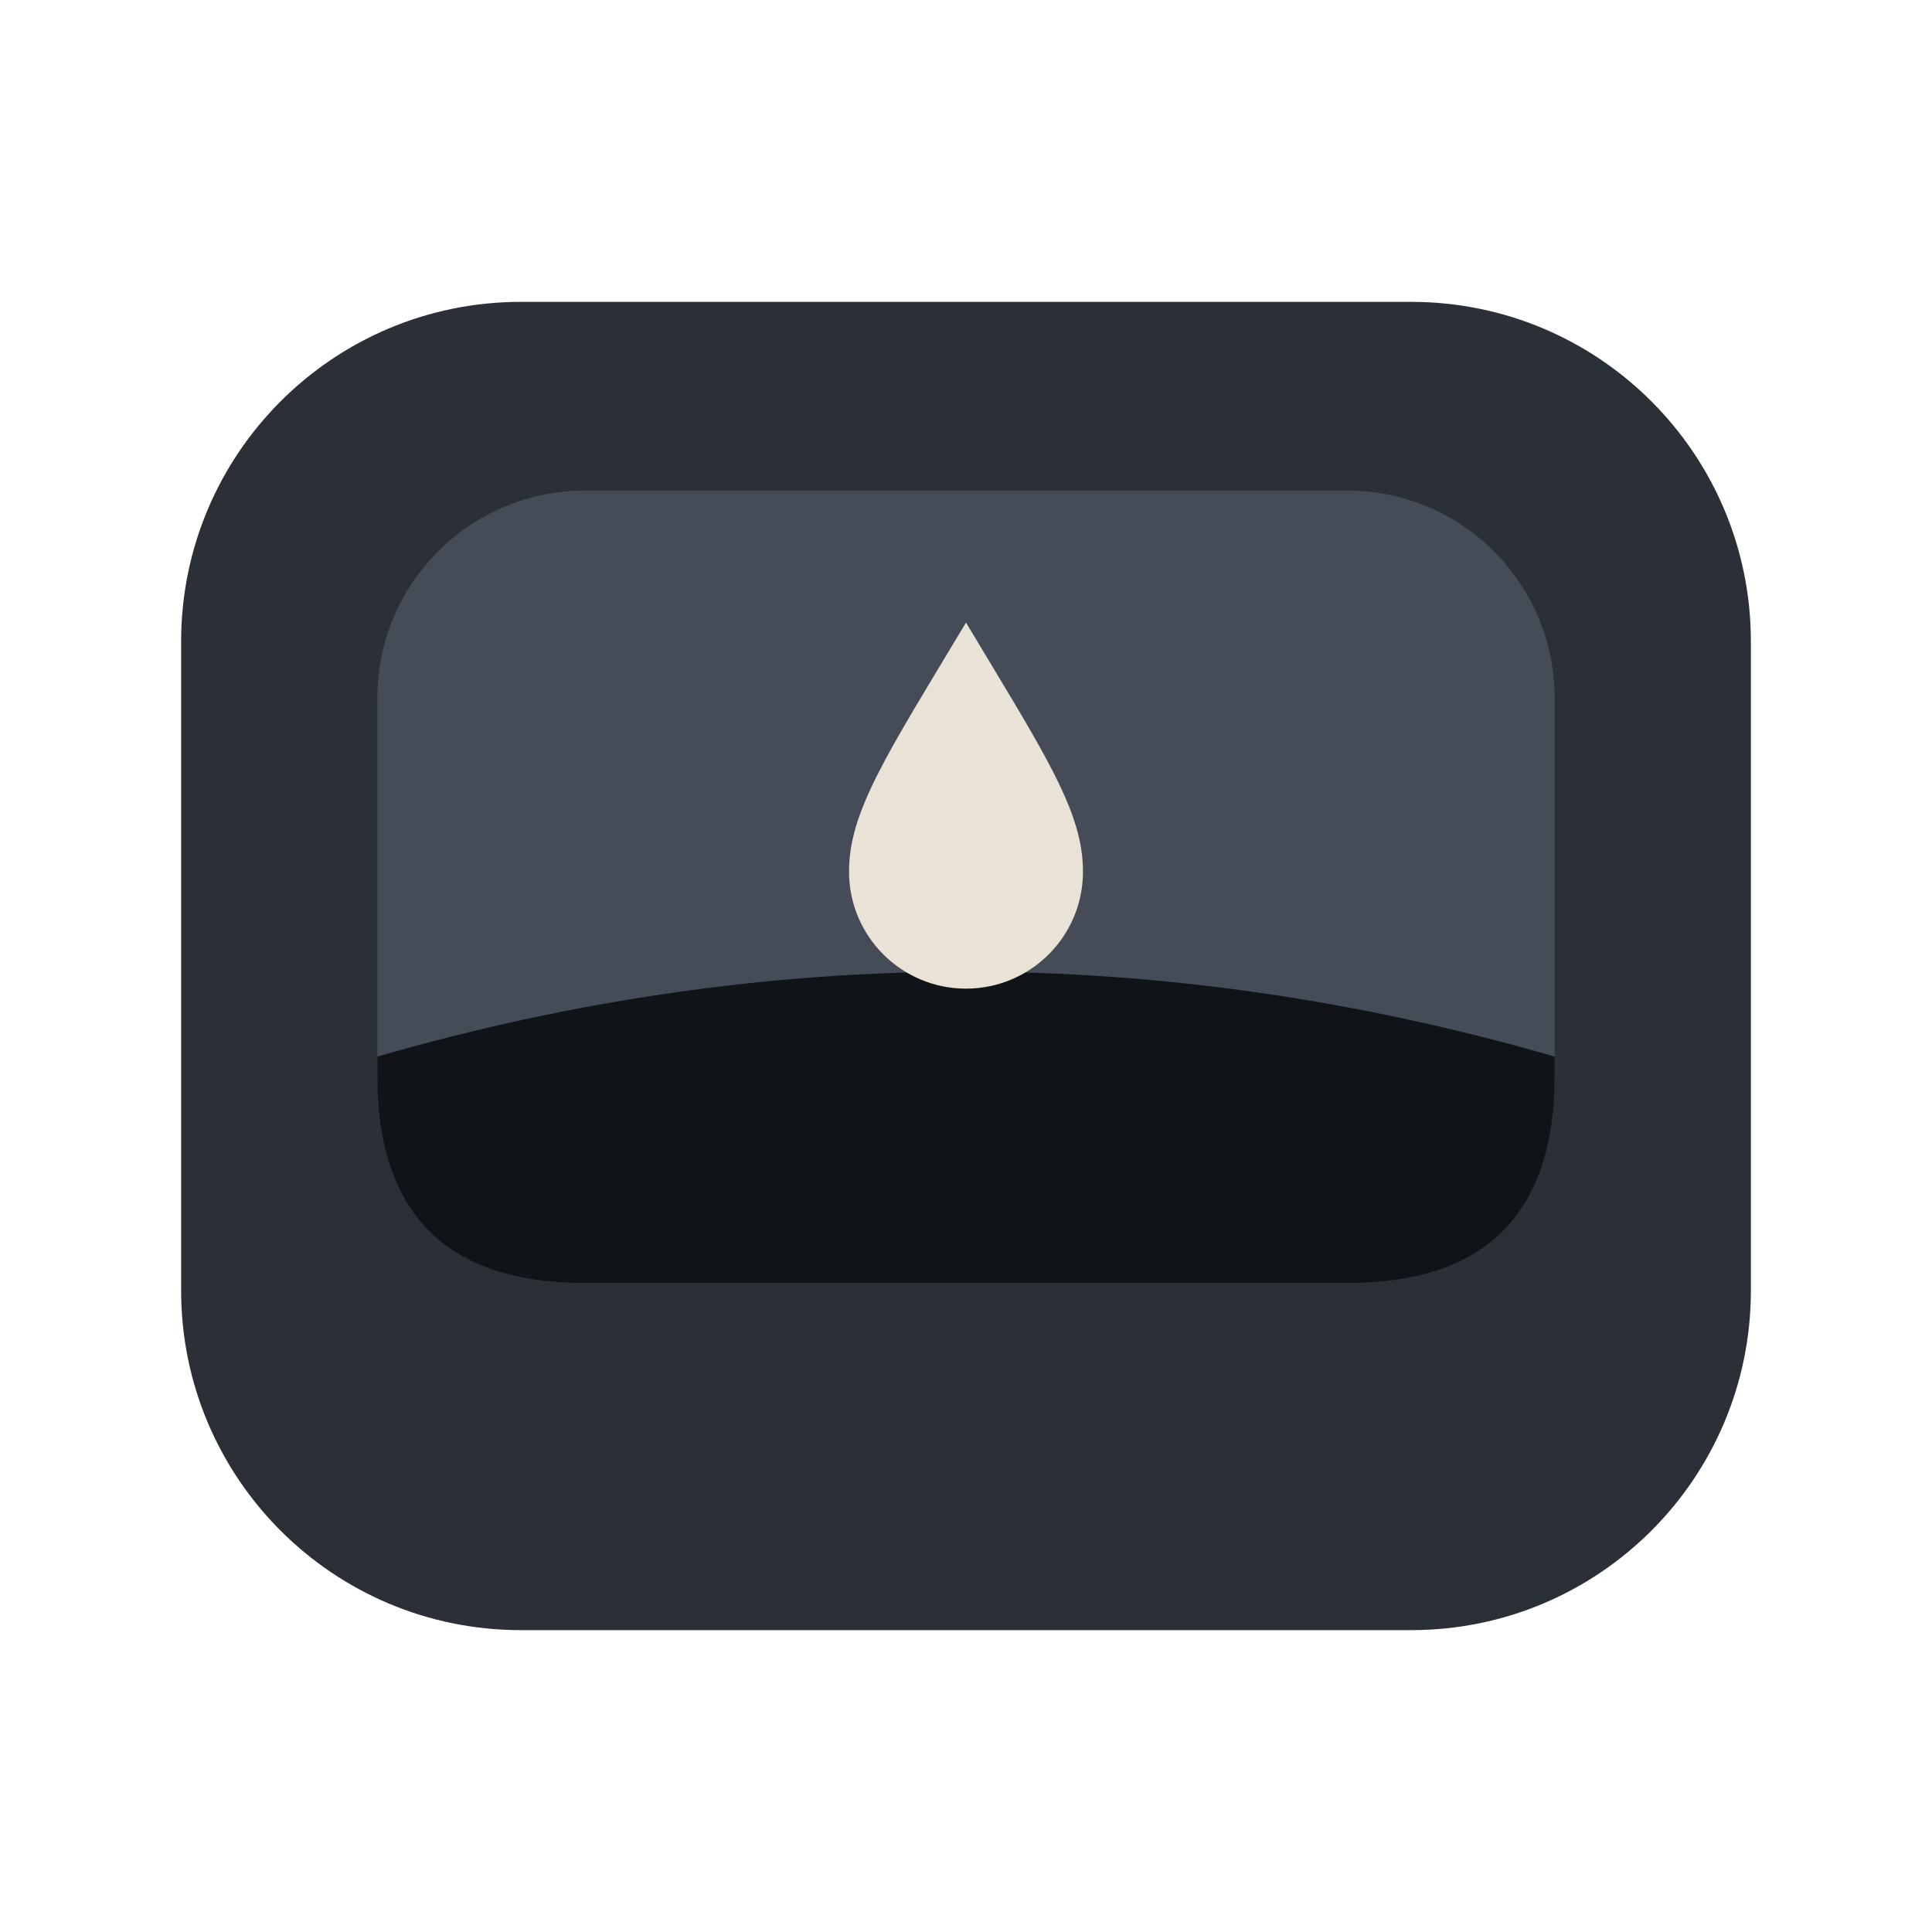
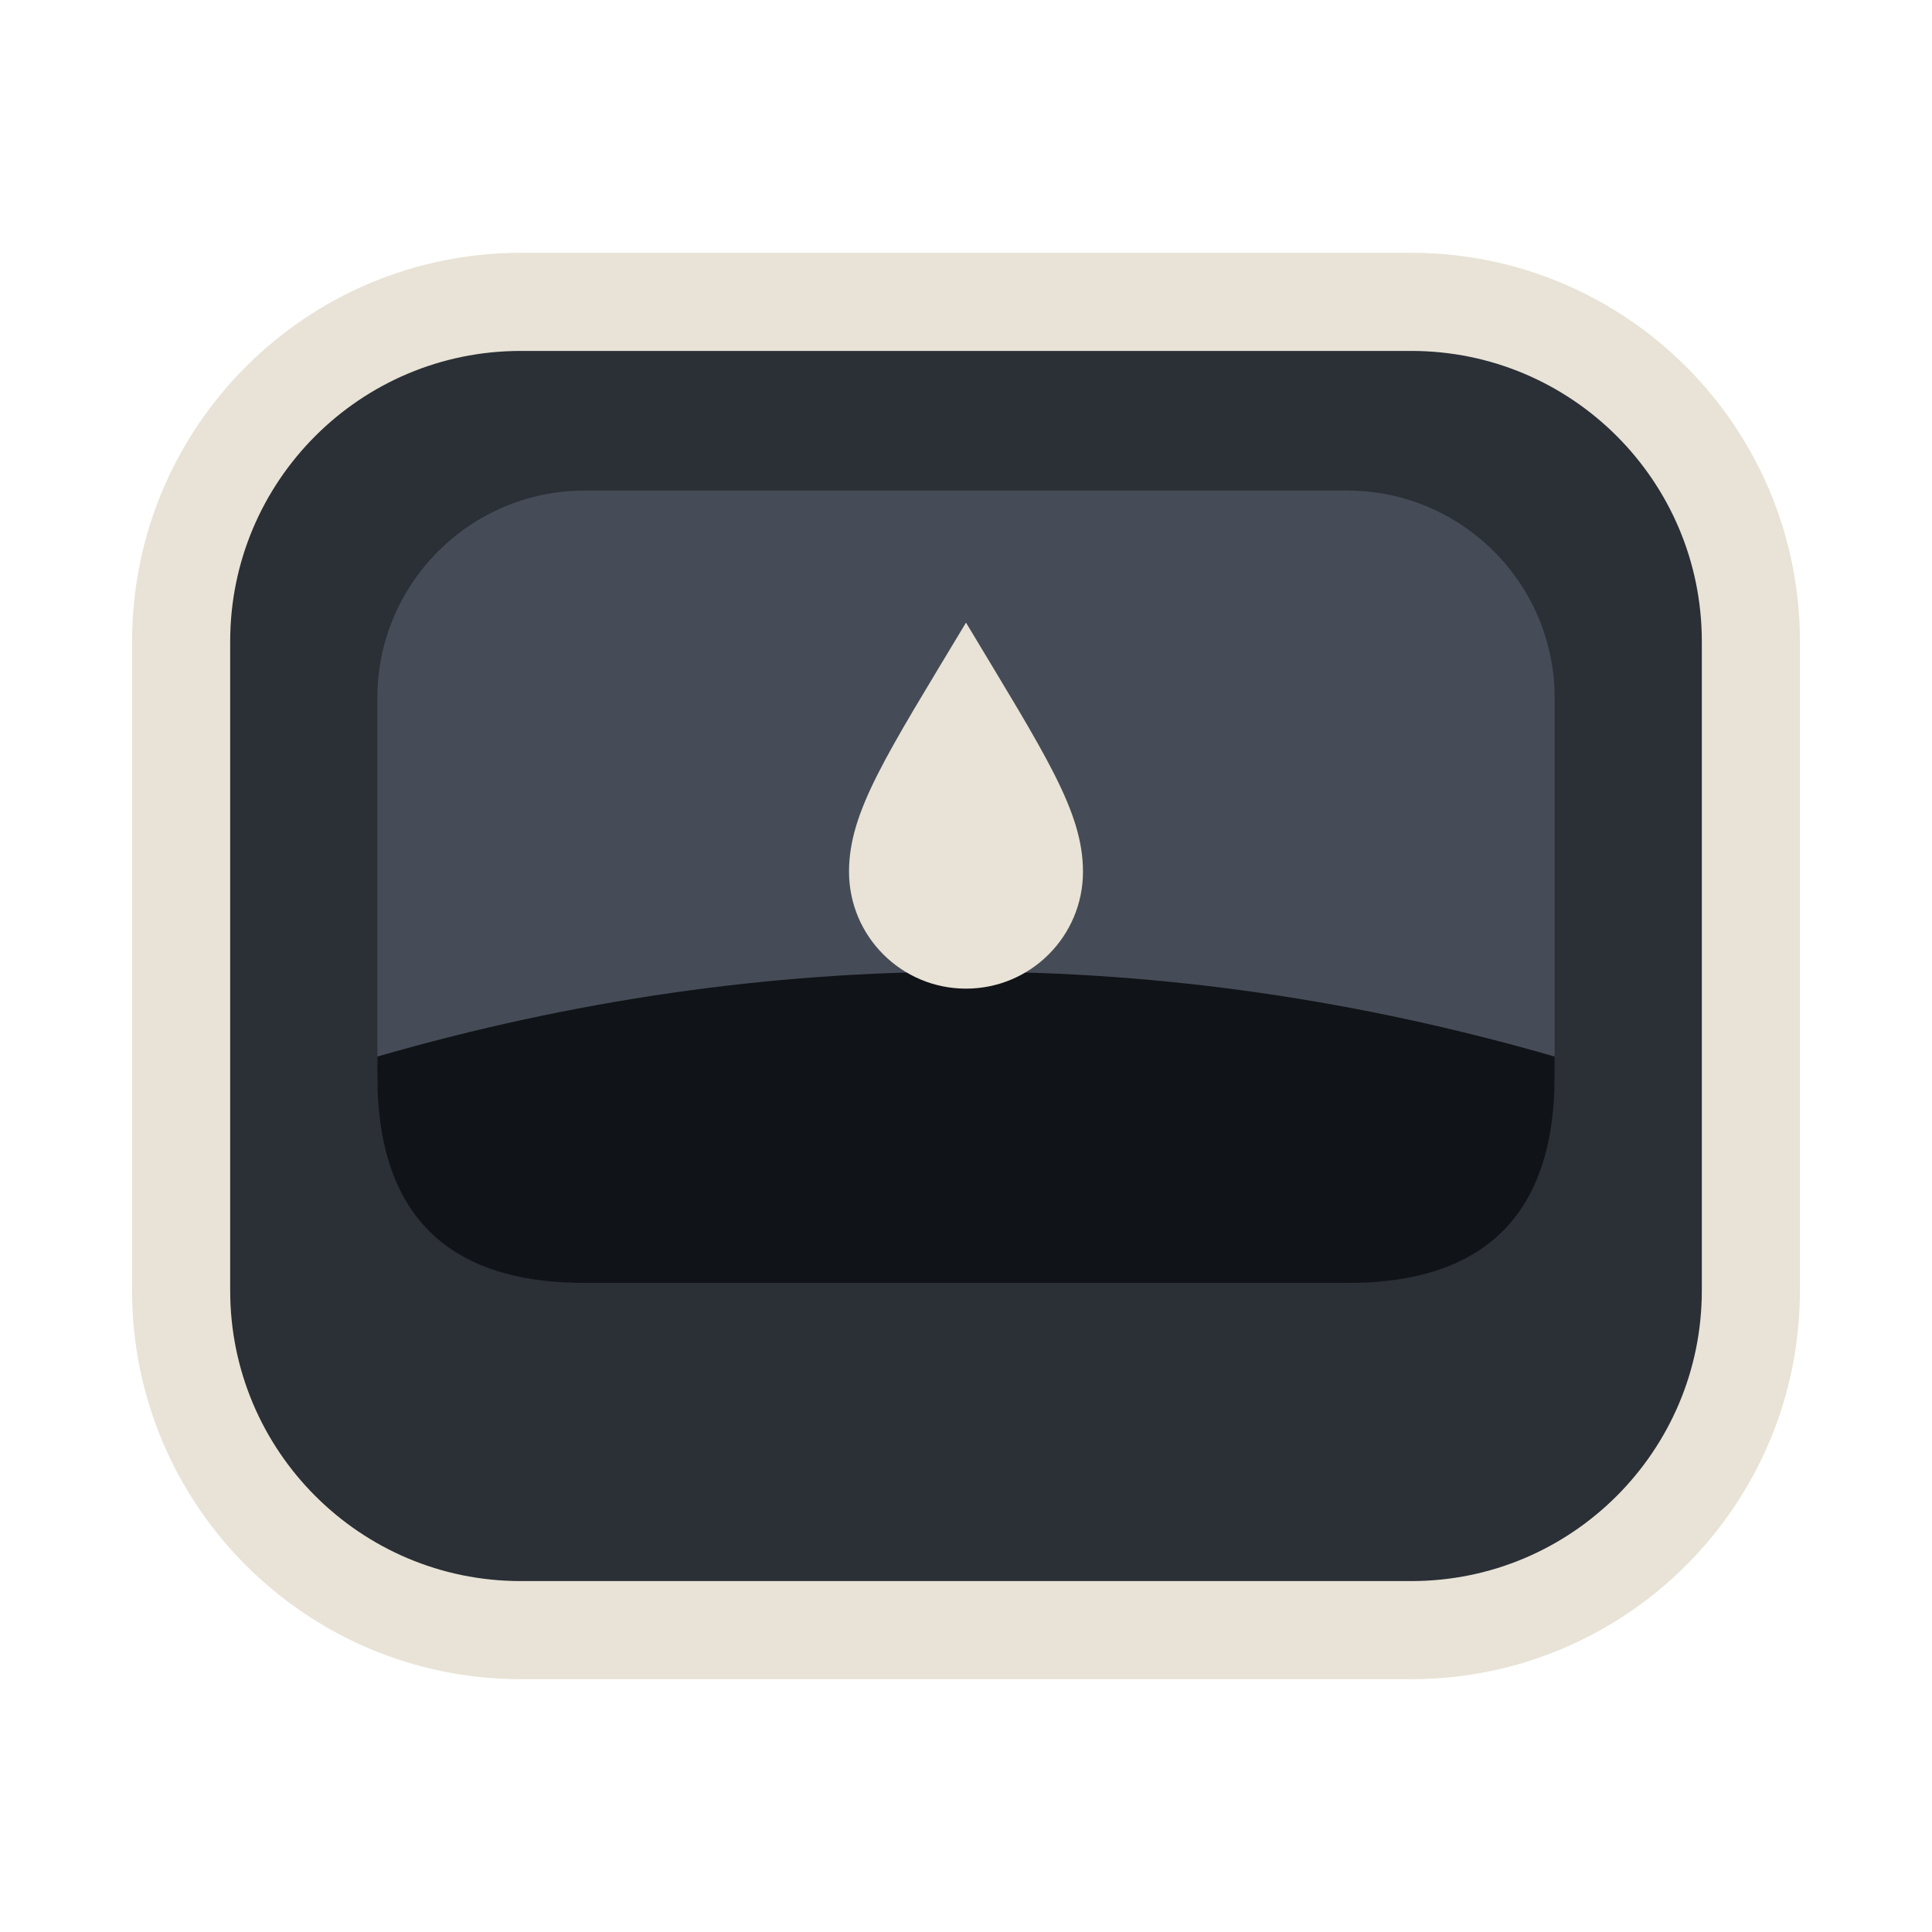
<svg xmlns="http://www.w3.org/2000/svg" viewBox="0 0 1024 1024">
-   <rect x="96" y="160" width="832" height="704" rx="180" fill="#2b2f36" />
+   <rect x="96" y="160" width="832" height="704" rx="180" fill="#2b2f36" stroke="#e8e3d6" stroke-width="52" />
  <rect x="200" y="260" width="624" height="420" rx="110" fill="#454c57" />
  <path d="M200 560 Q512 470 824 560 L824 570 Q824 680 714 680 L310 680 Q200 680 200 570 Z" fill="#101317" />
  <path d="M512 330 C470 400 450 430 450 462 a62 62 0 0 0 124 0 c0-32 -20 -62 -62 -132 Z" fill="#e8e3d6" />
</svg>
